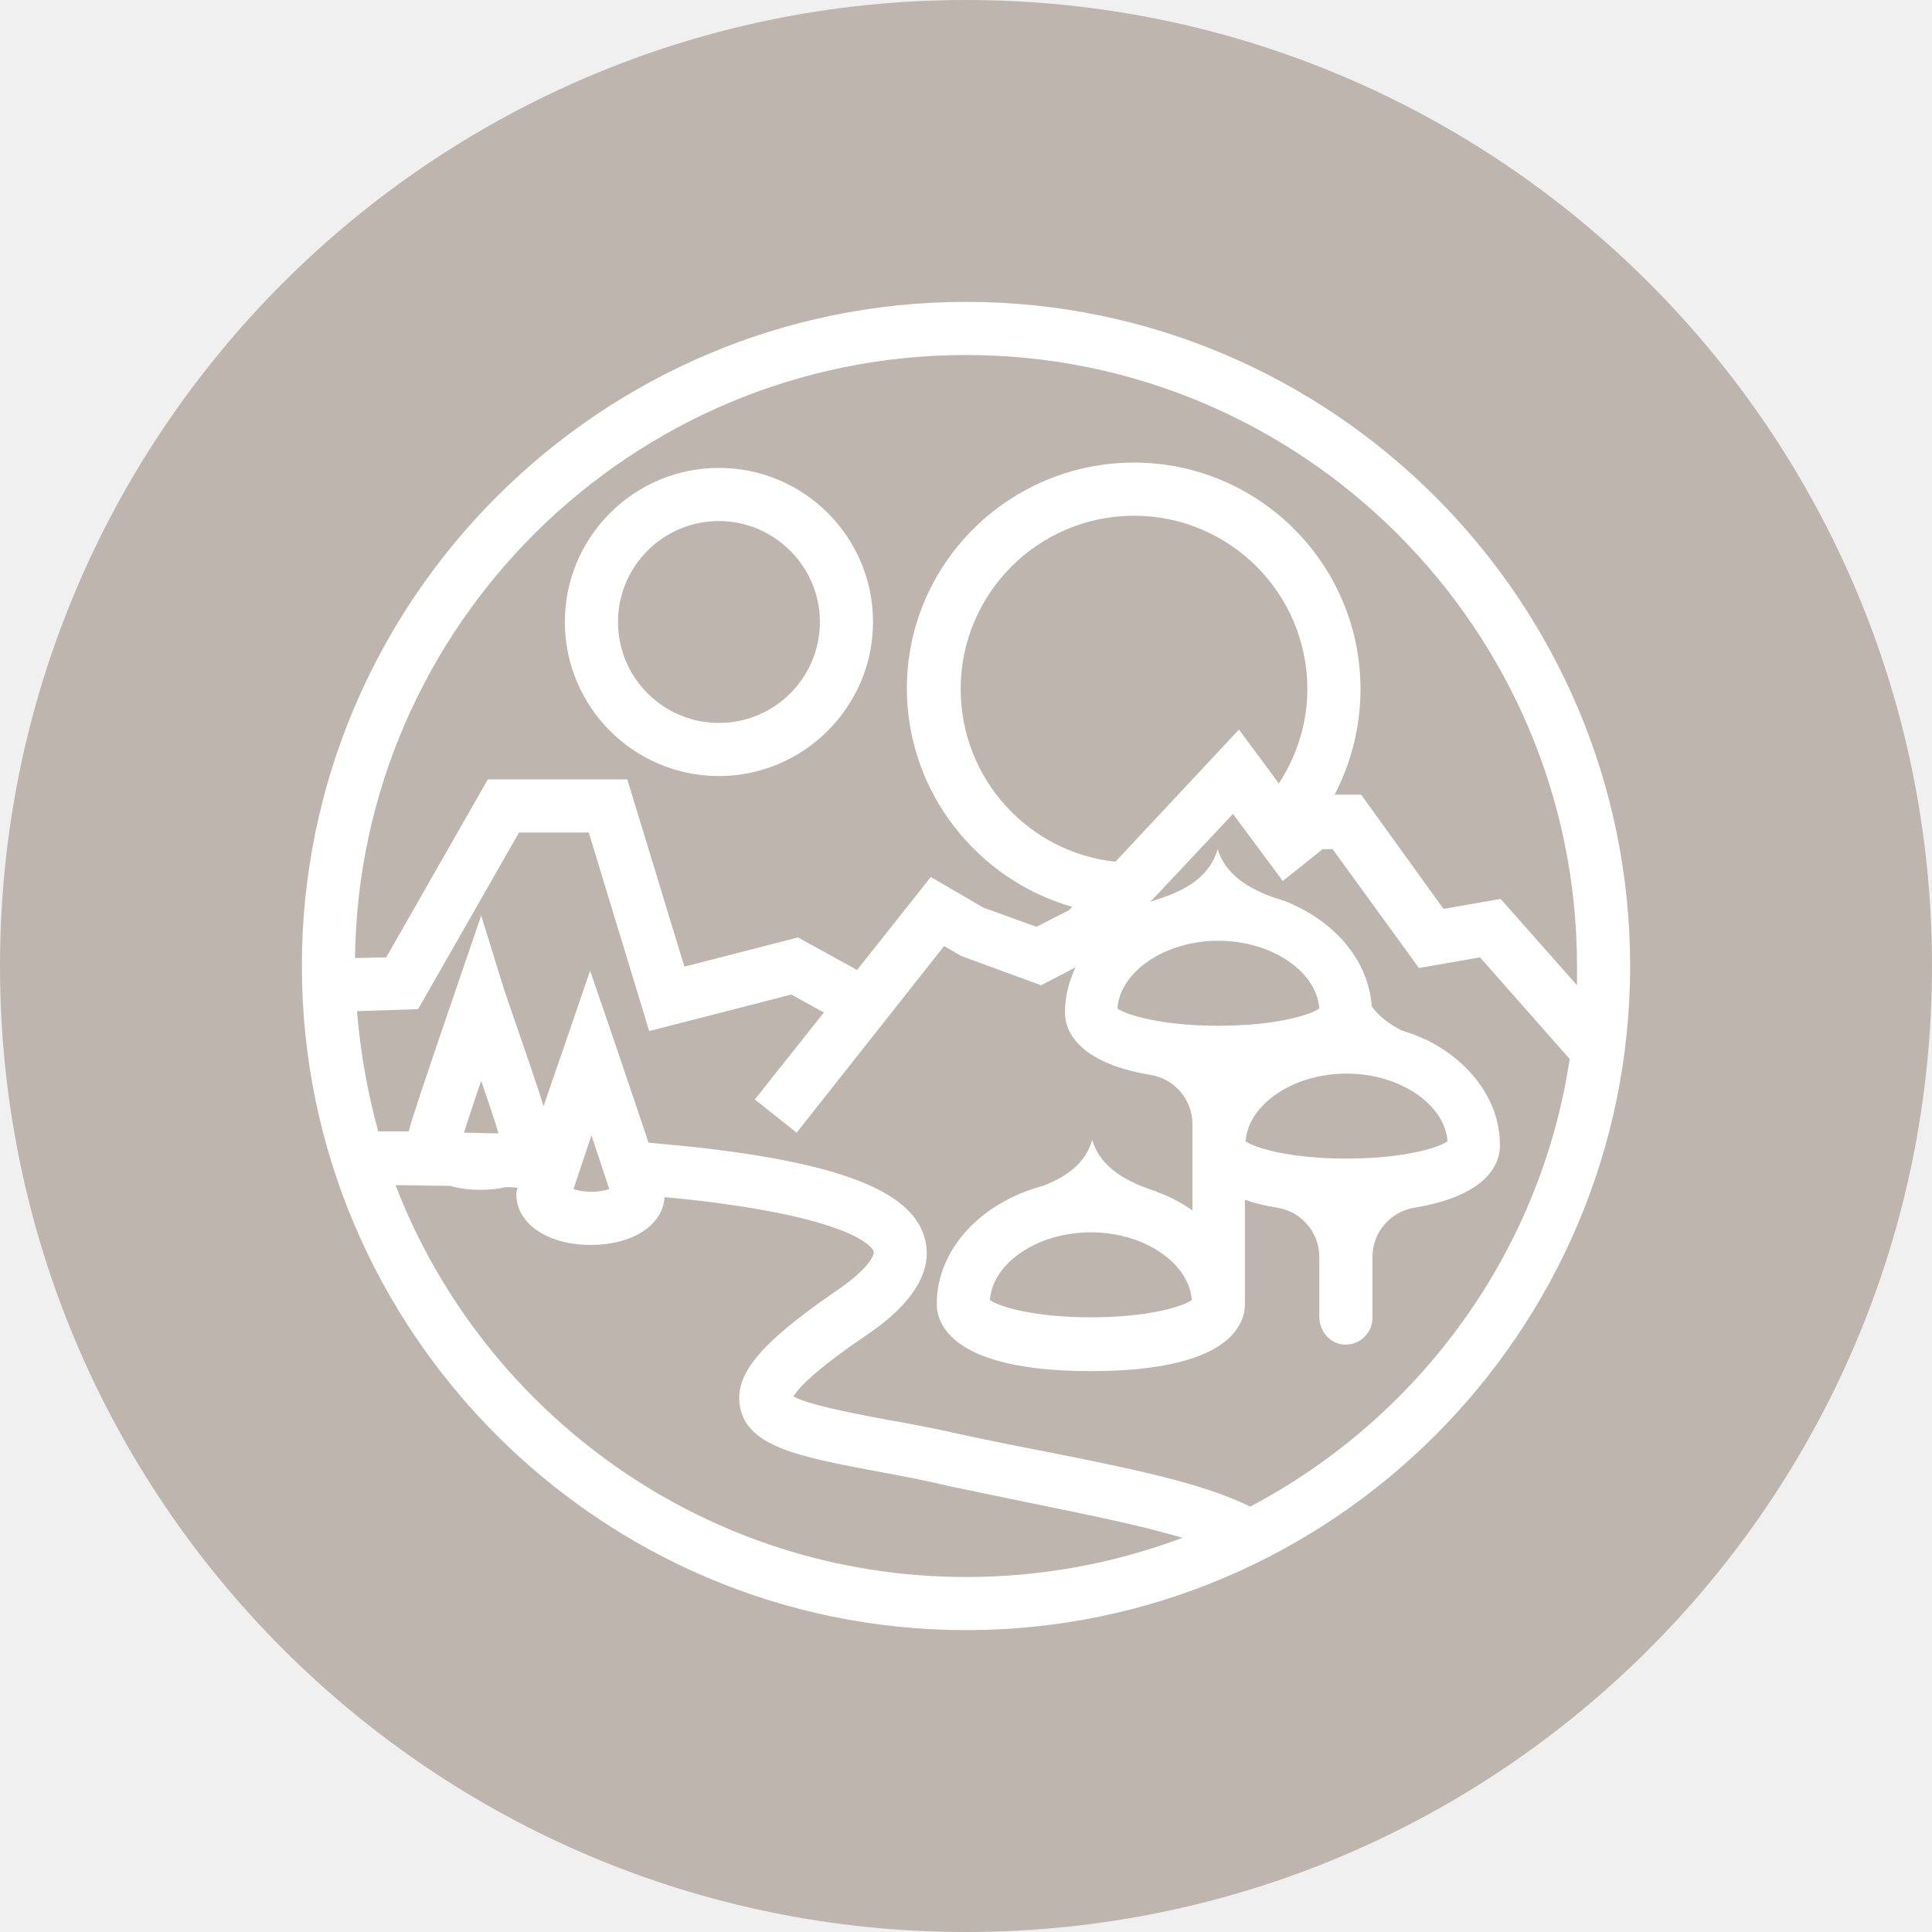
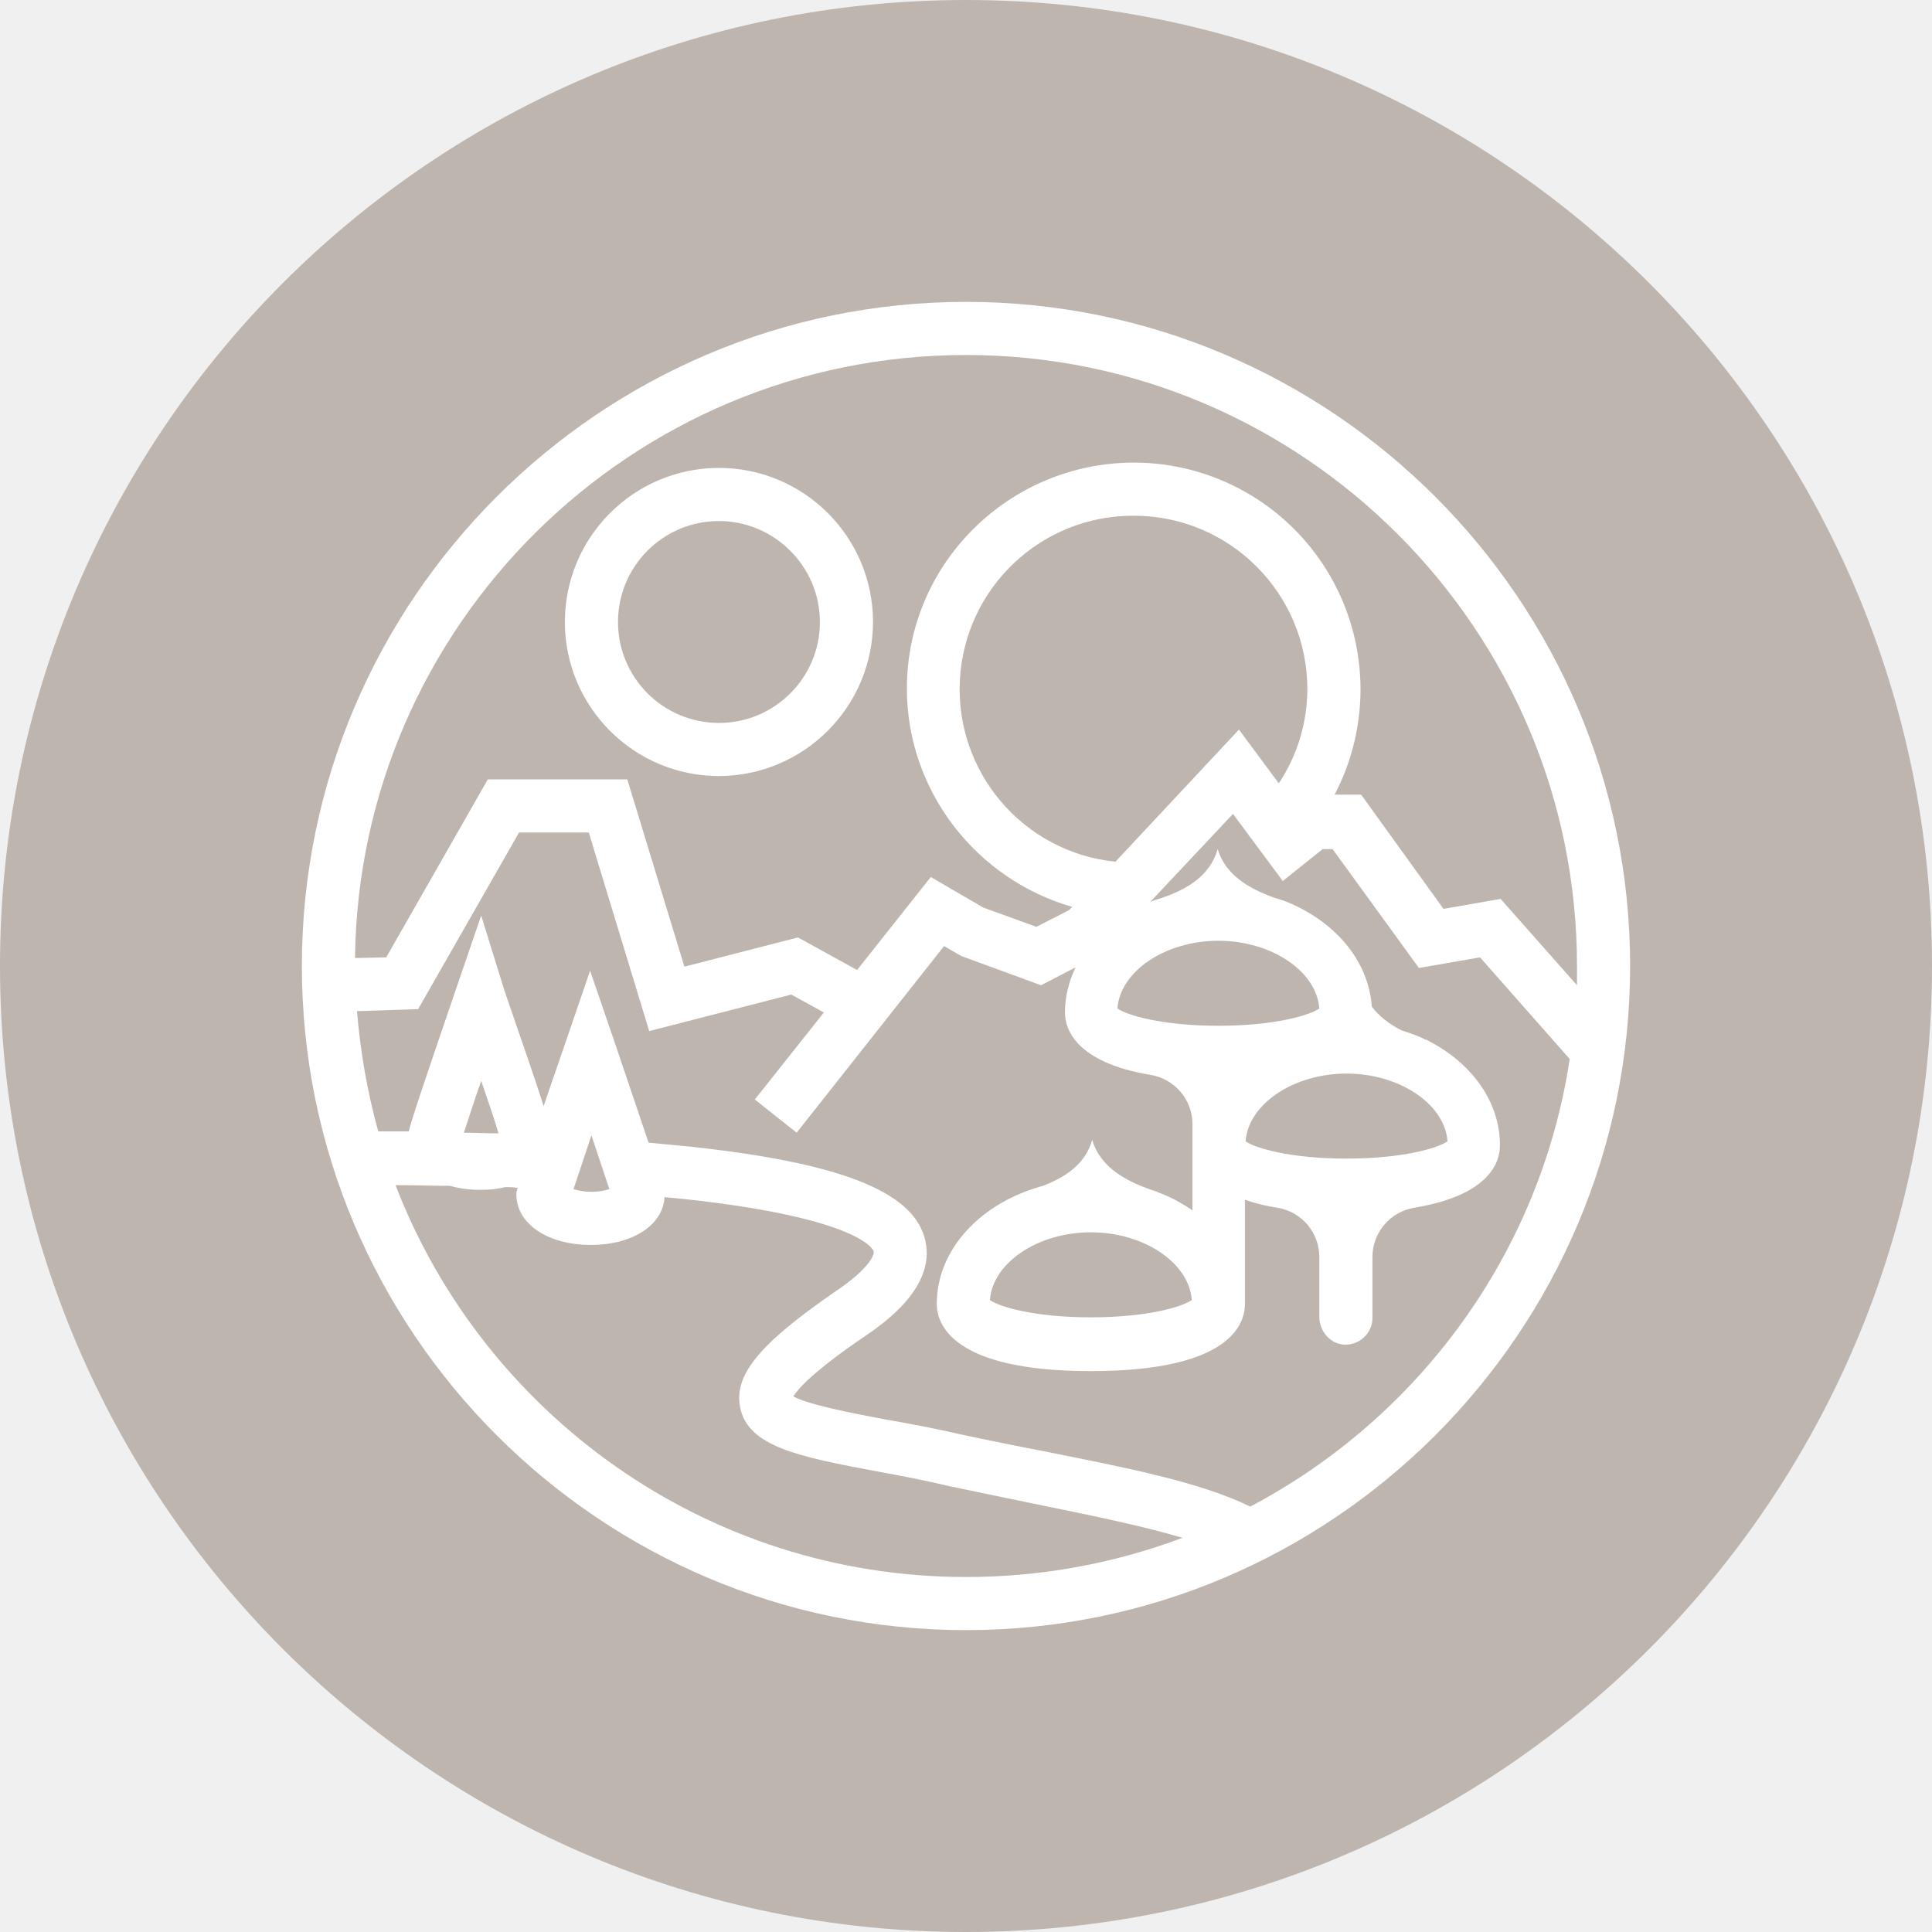
- <svg xmlns="http://www.w3.org/2000/svg" width="32" height="32" viewBox="0 0 32 32">
+ <svg xmlns="http://www.w3.org/2000/svg" width="32" height="32">
  <g fill="none">
    <circle cx="16" cy="16" r="16" fill="#BFB5AF" />
-     <path fill="#FFF" d="M16,5 C22.061,5 27,9.939 27,16 C27,22.061 22.061,27 16,27 C9.939,27 5,22.061 5,16 C5,9.939 9.939,5 16,5 Z M24.855,14.889 L26.12,16.319 L26.12,16 C26.12,10.423 21.577,5.88 16,5.88 C10.467,5.88 5.946,10.346 5.88,15.868 L6.397,15.857 L8.08,12.909 L10.39,12.909 L11.336,16.011 L13.217,15.527 L14.196,16.066 L15.417,14.526 L16.286,15.032 L17.166,15.351 L17.705,15.076 L17.76,15.021 C16.187,14.57 15.021,13.118 15.021,11.402 C15.021,9.334 16.715,7.662 18.783,7.662 C20.851,7.662 22.534,9.345 22.534,11.413 C22.534,12.022 22.387,12.622 22.105,13.162 L22.545,13.162 L23.909,15.054 L24.855,14.889 Z M16,26.12 C17.225,26.121 18.439,25.901 19.586,25.471 C18.882,25.262 18.002,25.086 17.144,24.91 C16.671,24.811 16.176,24.712 15.714,24.613 C15.296,24.514 14.889,24.437 14.526,24.371 C13.239,24.129 12.392,23.964 12.26,23.315 C12.15,22.776 12.579,22.259 13.822,21.401 C14.416,21.005 14.482,20.774 14.471,20.73 C14.471,20.708 14.273,20.18 11.347,19.861 C11.237,19.85 11.116,19.839 11.006,19.828 C10.984,20.29 10.478,20.62 9.785,20.62 C9.07,20.62 8.553,20.268 8.553,19.784 C8.553,19.762 8.553,19.74 8.575,19.674 C8.506,19.665 8.436,19.661 8.366,19.663 C8.245,19.696 8.102,19.707 7.959,19.707 C7.788,19.709 7.618,19.687 7.453,19.641 C7.145,19.641 6.837,19.63 6.551,19.63 C8.014,23.425 11.699,26.12 16,26.12 Z M20.708,24.954 C23.502,23.48 25.515,20.752 25.999,17.54 L24.514,15.857 L23.502,16.033 L22.072,14.064 L21.907,14.064 L21.247,14.592 L20.422,13.481 L19.047,14.944 C19.08,14.922 19.124,14.911 19.157,14.9 C19.652,14.746 20.037,14.515 20.169,14.064 C20.29,14.471 20.653,14.702 21.071,14.856 C21.126,14.878 21.181,14.889 21.236,14.911 L21.247,14.911 C22.083,15.23 22.666,15.89 22.721,16.671 C22.842,16.836 23.018,16.968 23.216,17.067 C23.348,17.111 23.491,17.155 23.612,17.221 C23.634,17.221 23.645,17.232 23.656,17.232 L23.645,17.232 C24.36,17.595 24.844,18.233 24.844,18.97 C24.844,19.245 24.679,19.795 23.425,20.004 C23.026,20.069 22.733,20.414 22.732,20.818 L22.732,21.83 C22.732,22.083 22.512,22.292 22.248,22.27 C22.017,22.248 21.852,22.039 21.852,21.808 L21.852,20.818 C21.851,20.414 21.558,20.069 21.159,20.004 C20.95,19.971 20.774,19.927 20.62,19.872 L20.62,21.599 C20.62,21.929 20.378,22.71 18.068,22.71 C15.769,22.71 15.516,21.929 15.516,21.599 C15.516,20.686 16.253,19.916 17.276,19.641 C17.672,19.487 17.98,19.267 18.09,18.882 C18.233,19.355 18.684,19.586 19.168,19.74 L19.157,19.74 C19.377,19.817 19.575,19.927 19.751,20.048 L19.751,18.618 C19.75,18.214 19.457,17.869 19.058,17.804 C17.804,17.595 17.639,17.034 17.639,16.77 C17.639,16.506 17.705,16.253 17.815,16.022 L17.243,16.319 L15.923,15.835 L15.637,15.67 L13.195,18.761 L12.502,18.211 L13.646,16.77 L13.107,16.473 L10.753,17.078 L9.752,13.789 L8.597,13.789 L6.925,16.715 L5.913,16.748 C5.968,17.421 6.085,18.088 6.265,18.739 L6.771,18.739 C6.815,18.552 6.98,18.057 7.552,16.385 L7.97,15.164 L8.355,16.407 C8.696,17.397 8.894,17.969 9.004,18.321 C9.103,18.035 9.213,17.705 9.356,17.298 L9.774,16.077 L10.192,17.298 C10.445,18.046 10.621,18.563 10.742,18.926 C10.984,18.948 11.215,18.97 11.435,18.992 C13.877,19.256 15.076,19.718 15.307,20.477 C15.56,21.291 14.625,21.929 14.317,22.138 C13.459,22.721 13.217,23.007 13.14,23.128 C13.371,23.26 14.086,23.403 14.68,23.513 C15.054,23.579 15.472,23.656 15.901,23.755 C16.363,23.854 16.847,23.953 17.309,24.041 C18.629,24.305 19.883,24.547 20.708,24.954 Z M19.74,21.533 C19.696,20.917 18.948,20.411 18.068,20.411 C17.188,20.411 16.44,20.917 16.396,21.533 C16.55,21.643 17.122,21.819 18.068,21.819 C19.014,21.819 19.586,21.643 19.74,21.533 Z M22.303,17.782 C21.423,17.782 20.675,18.288 20.631,18.904 C20.785,19.014 21.368,19.19 22.303,19.19 C23.238,19.19 23.821,19.014 23.975,18.904 C23.931,18.288 23.183,17.782 22.303,17.782 Z M21.852,16.704 C21.808,16.088 21.06,15.582 20.18,15.582 C19.3,15.582 18.552,16.088 18.508,16.704 C18.662,16.814 19.245,16.99 20.18,16.99 C21.115,16.99 21.698,16.814 21.852,16.704 Z M21.181,12.975 C21.488,12.512 21.653,11.969 21.654,11.413 C21.654,9.829 20.367,8.542 18.783,8.542 C17.199,8.542 15.912,9.829 15.912,11.413 C15.912,12.898 17.034,14.119 18.475,14.273 L20.521,12.084 L21.181,12.975 Z M9.499,19.696 C9.693,19.755 9.899,19.755 10.093,19.696 L9.796,18.805 L9.499,19.696 Z M7.684,18.761 C7.871,18.761 8.058,18.772 8.256,18.772 C8.201,18.574 8.091,18.255 7.97,17.903 C7.849,18.244 7.75,18.563 7.684,18.761 Z M11.908,12.854 C10.5,12.854 9.356,11.71 9.356,10.302 C9.356,8.894 10.5,7.75 11.908,7.75 C13.316,7.75 14.46,8.894 14.46,10.302 C14.46,11.71 13.305,12.854 11.908,12.854 Z M11.908,8.63 C10.985,8.63 10.236,9.379 10.236,10.302 C10.236,11.225 10.985,11.974 11.908,11.974 C12.831,11.974 13.58,11.225 13.58,10.302 C13.58,9.378 12.821,8.63 11.908,8.63 Z" />
+     <path fill="#FFF" d="M16 5c6.061 0 11 4.939 11 11s-4.939 11-11 11S5 22.061 5 16 9.939 5 16 5zm8.855 9.889l1.265 1.43V16c0-5.577-4.543-10.12-10.12-10.12-5.533 0-10.054 4.466-10.12 9.988l.517-.011 1.683-2.948h2.31l.946 3.102 1.881-.484.979.539 1.221-1.54.869.506.88.319.539-.275.055-.055c-1.573-.451-2.739-1.903-2.739-3.619 0-2.068 1.694-3.74 3.762-3.74a3.756 3.756 0 0 1 3.322 5.5h.44l1.364 1.892.946-.165zM16 26.12a10.17 10.17 0 0 0 3.586-.649c-.704-.209-1.584-.385-2.442-.561-.473-.099-.968-.198-1.43-.297a22.913 22.913 0 0 0-1.188-.242c-1.287-.242-2.134-.407-2.266-1.056-.11-.539.319-1.056 1.562-1.914.594-.396.66-.627.649-.671 0-.022-.198-.55-3.124-.869l-.341-.033c-.022.462-.528.792-1.221.792-.715 0-1.232-.352-1.232-.836 0-.022 0-.044.022-.11a1.403 1.403 0 0 0-.209-.011 1.593 1.593 0 0 1-.407.044c-.17.002-.341-.02-.506-.066-.308 0-.616-.011-.902-.011 1.463 3.795 5.148 6.49 9.449 6.49zm4.708-1.166c2.794-1.474 4.807-4.202 5.291-7.414l-1.485-1.683-1.012.176-1.43-1.969h-.165l-.66.528-.825-1.111-1.375 1.463c.033-.022.077-.033.11-.044.495-.154.88-.385 1.012-.836.121.407.484.638.902.792.055.022.11.033.165.055h.011c.836.319 1.419.979 1.474 1.76.121.165.297.297.495.396.132.044.275.088.396.154.022 0 .033.011.044.011h-.011c.715.363 1.199 1.001 1.199 1.738 0 .275-.165.825-1.419 1.034a.827.827 0 0 0-.693.814v1.012c0 .253-.22.462-.484.44-.231-.022-.396-.231-.396-.462v-.99a.827.827 0 0 0-.693-.814 2.973 2.973 0 0 1-.539-.132v1.727c0 .33-.242 1.111-2.552 1.111-2.299 0-2.552-.781-2.552-1.111 0-.913.737-1.683 1.76-1.958.396-.154.704-.374.814-.759.143.473.594.704 1.078.858h-.011c.22.077.418.187.594.308v-1.43a.827.827 0 0 0-.693-.814c-1.254-.209-1.419-.77-1.419-1.034s.066-.517.176-.748l-.572.297-1.32-.484-.286-.165-2.442 3.091-.693-.55 1.144-1.441-.539-.297-2.354.605-1.001-3.289H8.597l-1.672 2.926-1.012.033c.055.673.172 1.34.352 1.991h.506c.044-.187.209-.682.781-2.354l.418-1.221.385 1.243c.341.99.539 1.562.649 1.914.099-.286.209-.616.352-1.023l.418-1.221.418 1.221c.253.748.429 1.265.55 1.628.242.022.473.044.693.066 2.442.264 3.641.726 3.872 1.485.253.814-.682 1.452-.99 1.661-.858.583-1.1.869-1.177.99.231.132.946.275 1.54.385.374.066.792.143 1.221.242.462.099.946.198 1.408.286 1.32.264 2.574.506 3.399.913zm-.968-3.421c-.044-.616-.792-1.122-1.672-1.122-.88 0-1.628.506-1.672 1.122.154.11.726.286 1.672.286s1.518-.176 1.672-.286zm2.563-3.751c-.88 0-1.628.506-1.672 1.122.154.11.737.286 1.672.286.935 0 1.518-.176 1.672-.286-.044-.616-.792-1.122-1.672-1.122zm-.451-1.078c-.044-.616-.792-1.122-1.672-1.122-.88 0-1.628.506-1.672 1.122.154.11.737.286 1.672.286.935 0 1.518-.176 1.672-.286zm-.671-3.729a2.84 2.84 0 0 0 .473-1.562 2.873 2.873 0 0 0-2.871-2.871 2.873 2.873 0 0 0-.308 5.731l2.046-2.189.66.891zM9.499 19.696c.194.059.4.059.594 0l-.297-.891-.297.891zm-1.815-.935c.187 0 .374.011.572.011-.055-.198-.165-.517-.286-.869-.121.341-.22.66-.286.858zm4.224-5.907a2.554 2.554 0 0 1-2.552-2.552 2.554 2.554 0 0 1 2.552-2.552 2.554 2.554 0 0 1 2.552 2.552 2.56 2.56 0 0 1-2.552 2.552zm0-4.224a1.672 1.672 0 1 0 1.672 1.672c0-.924-.759-1.672-1.672-1.672z" />
  </g>
</svg>
